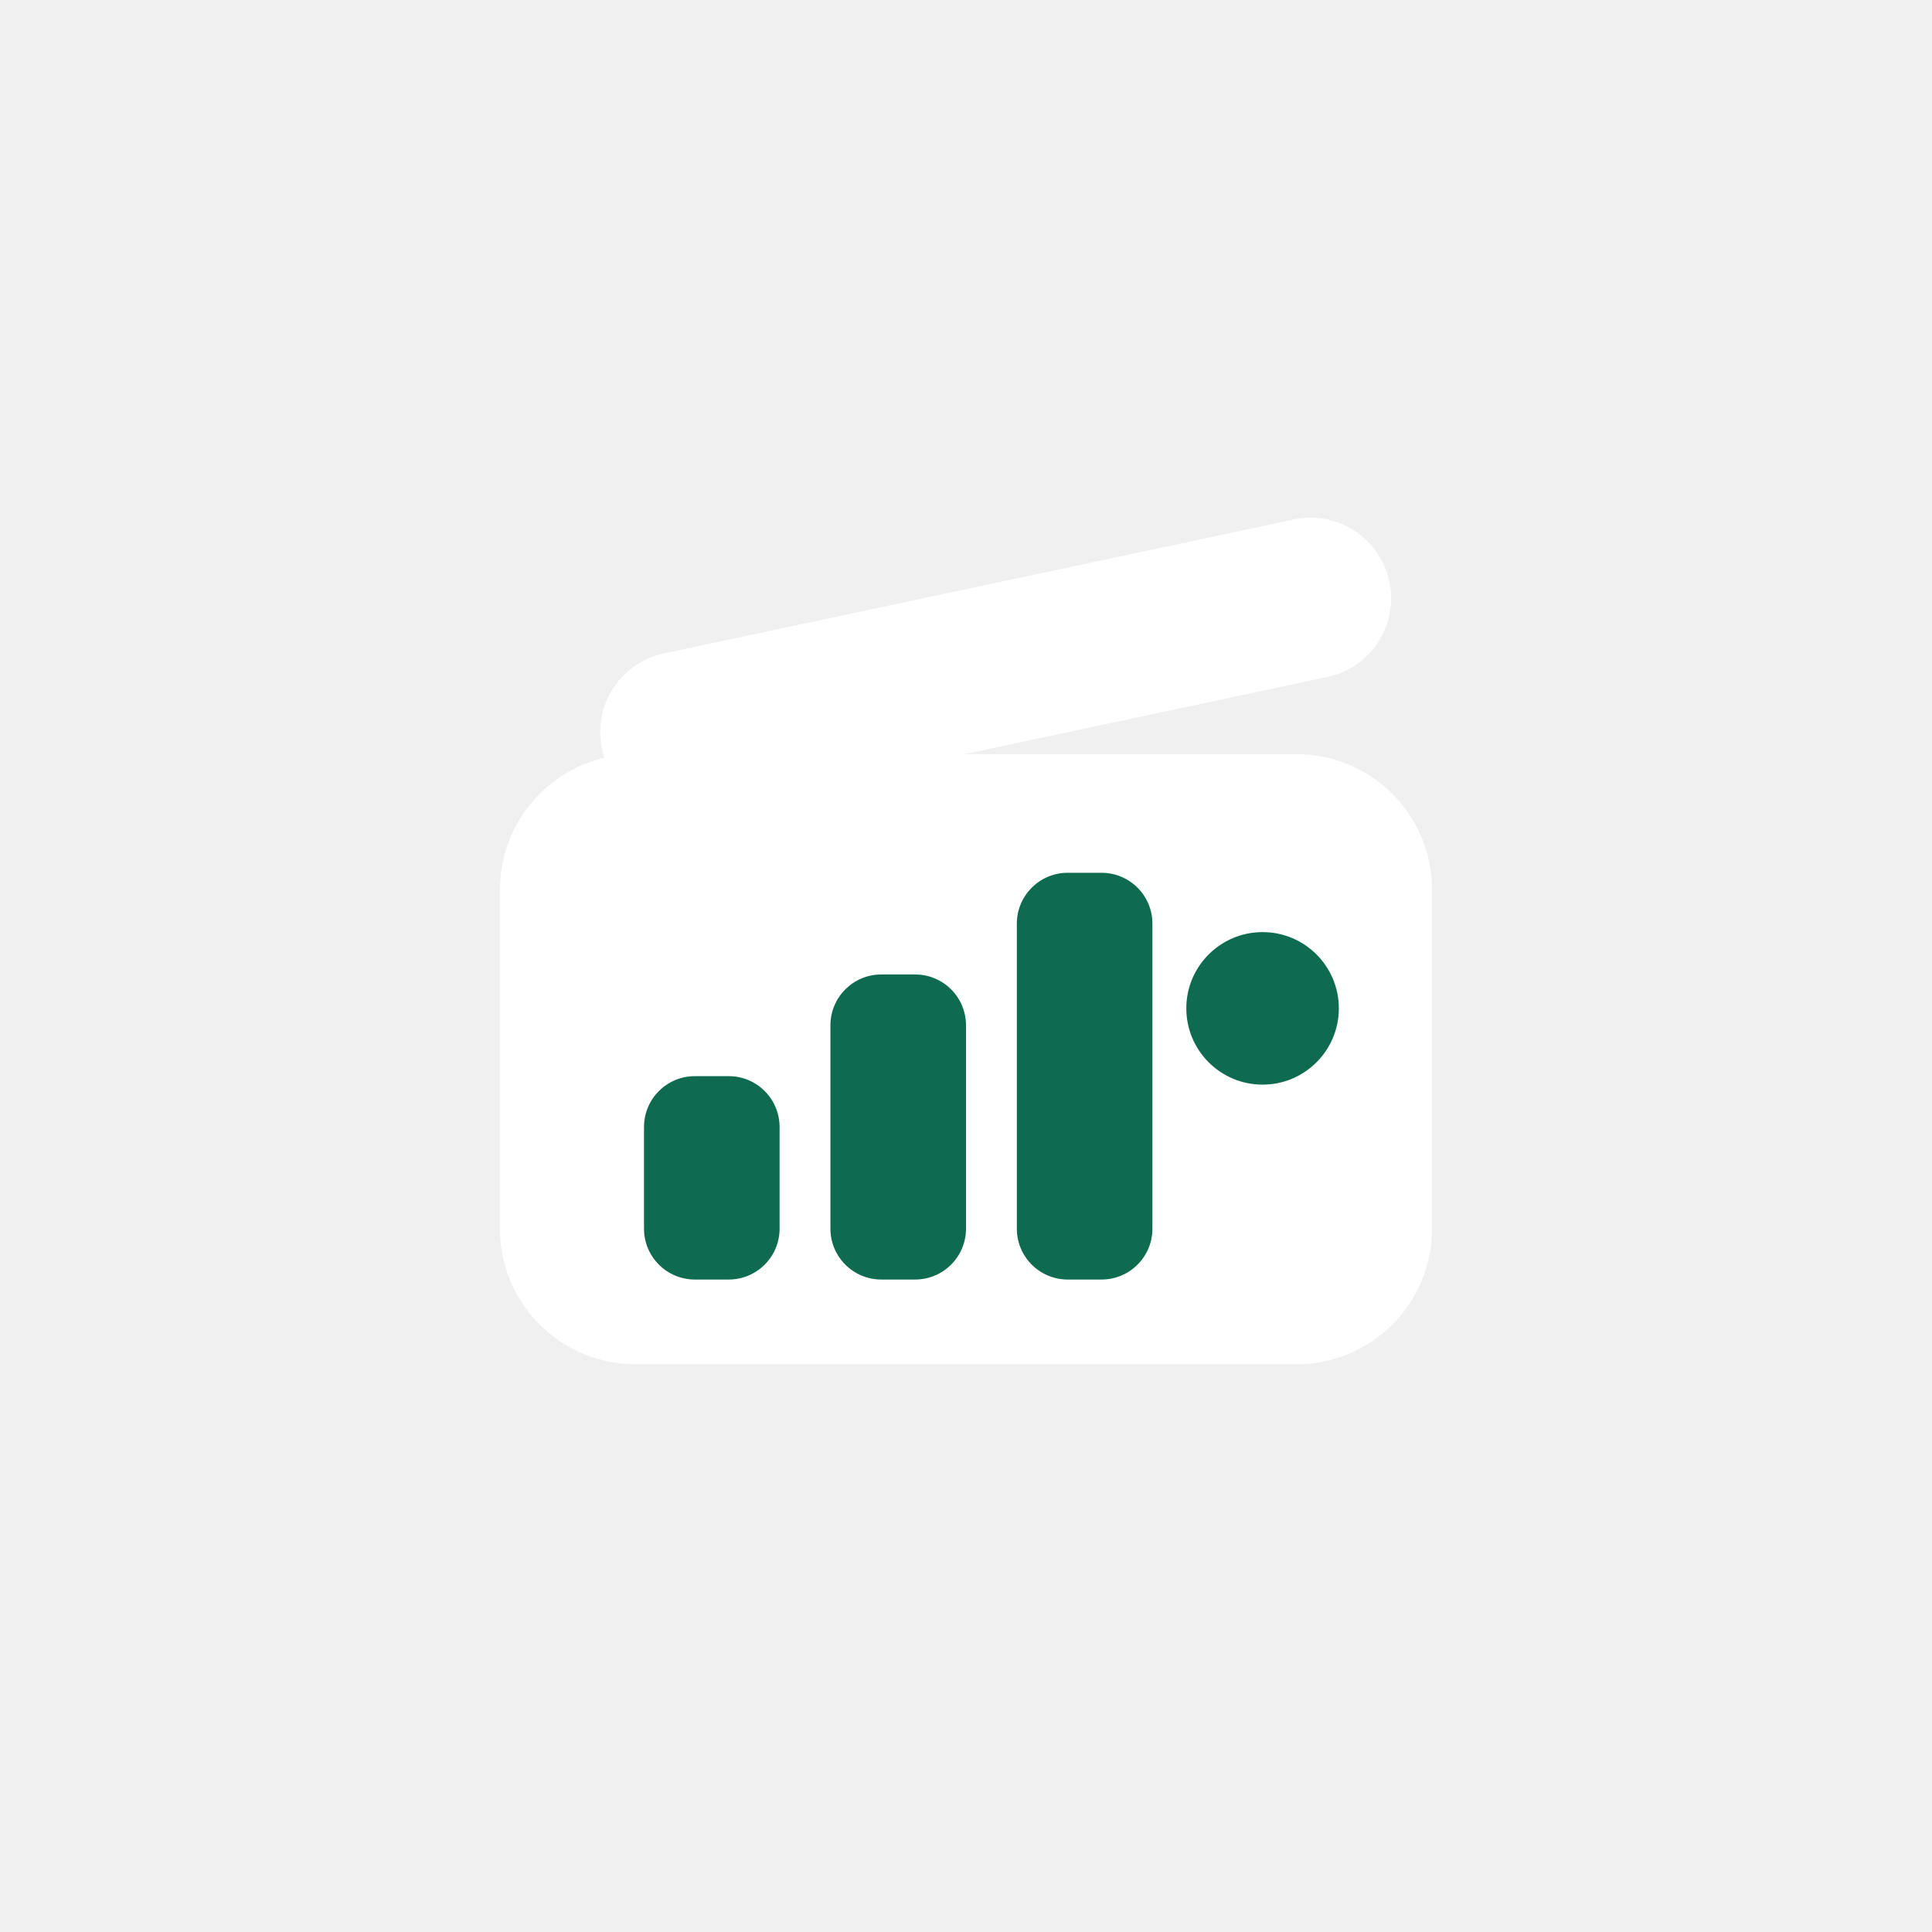
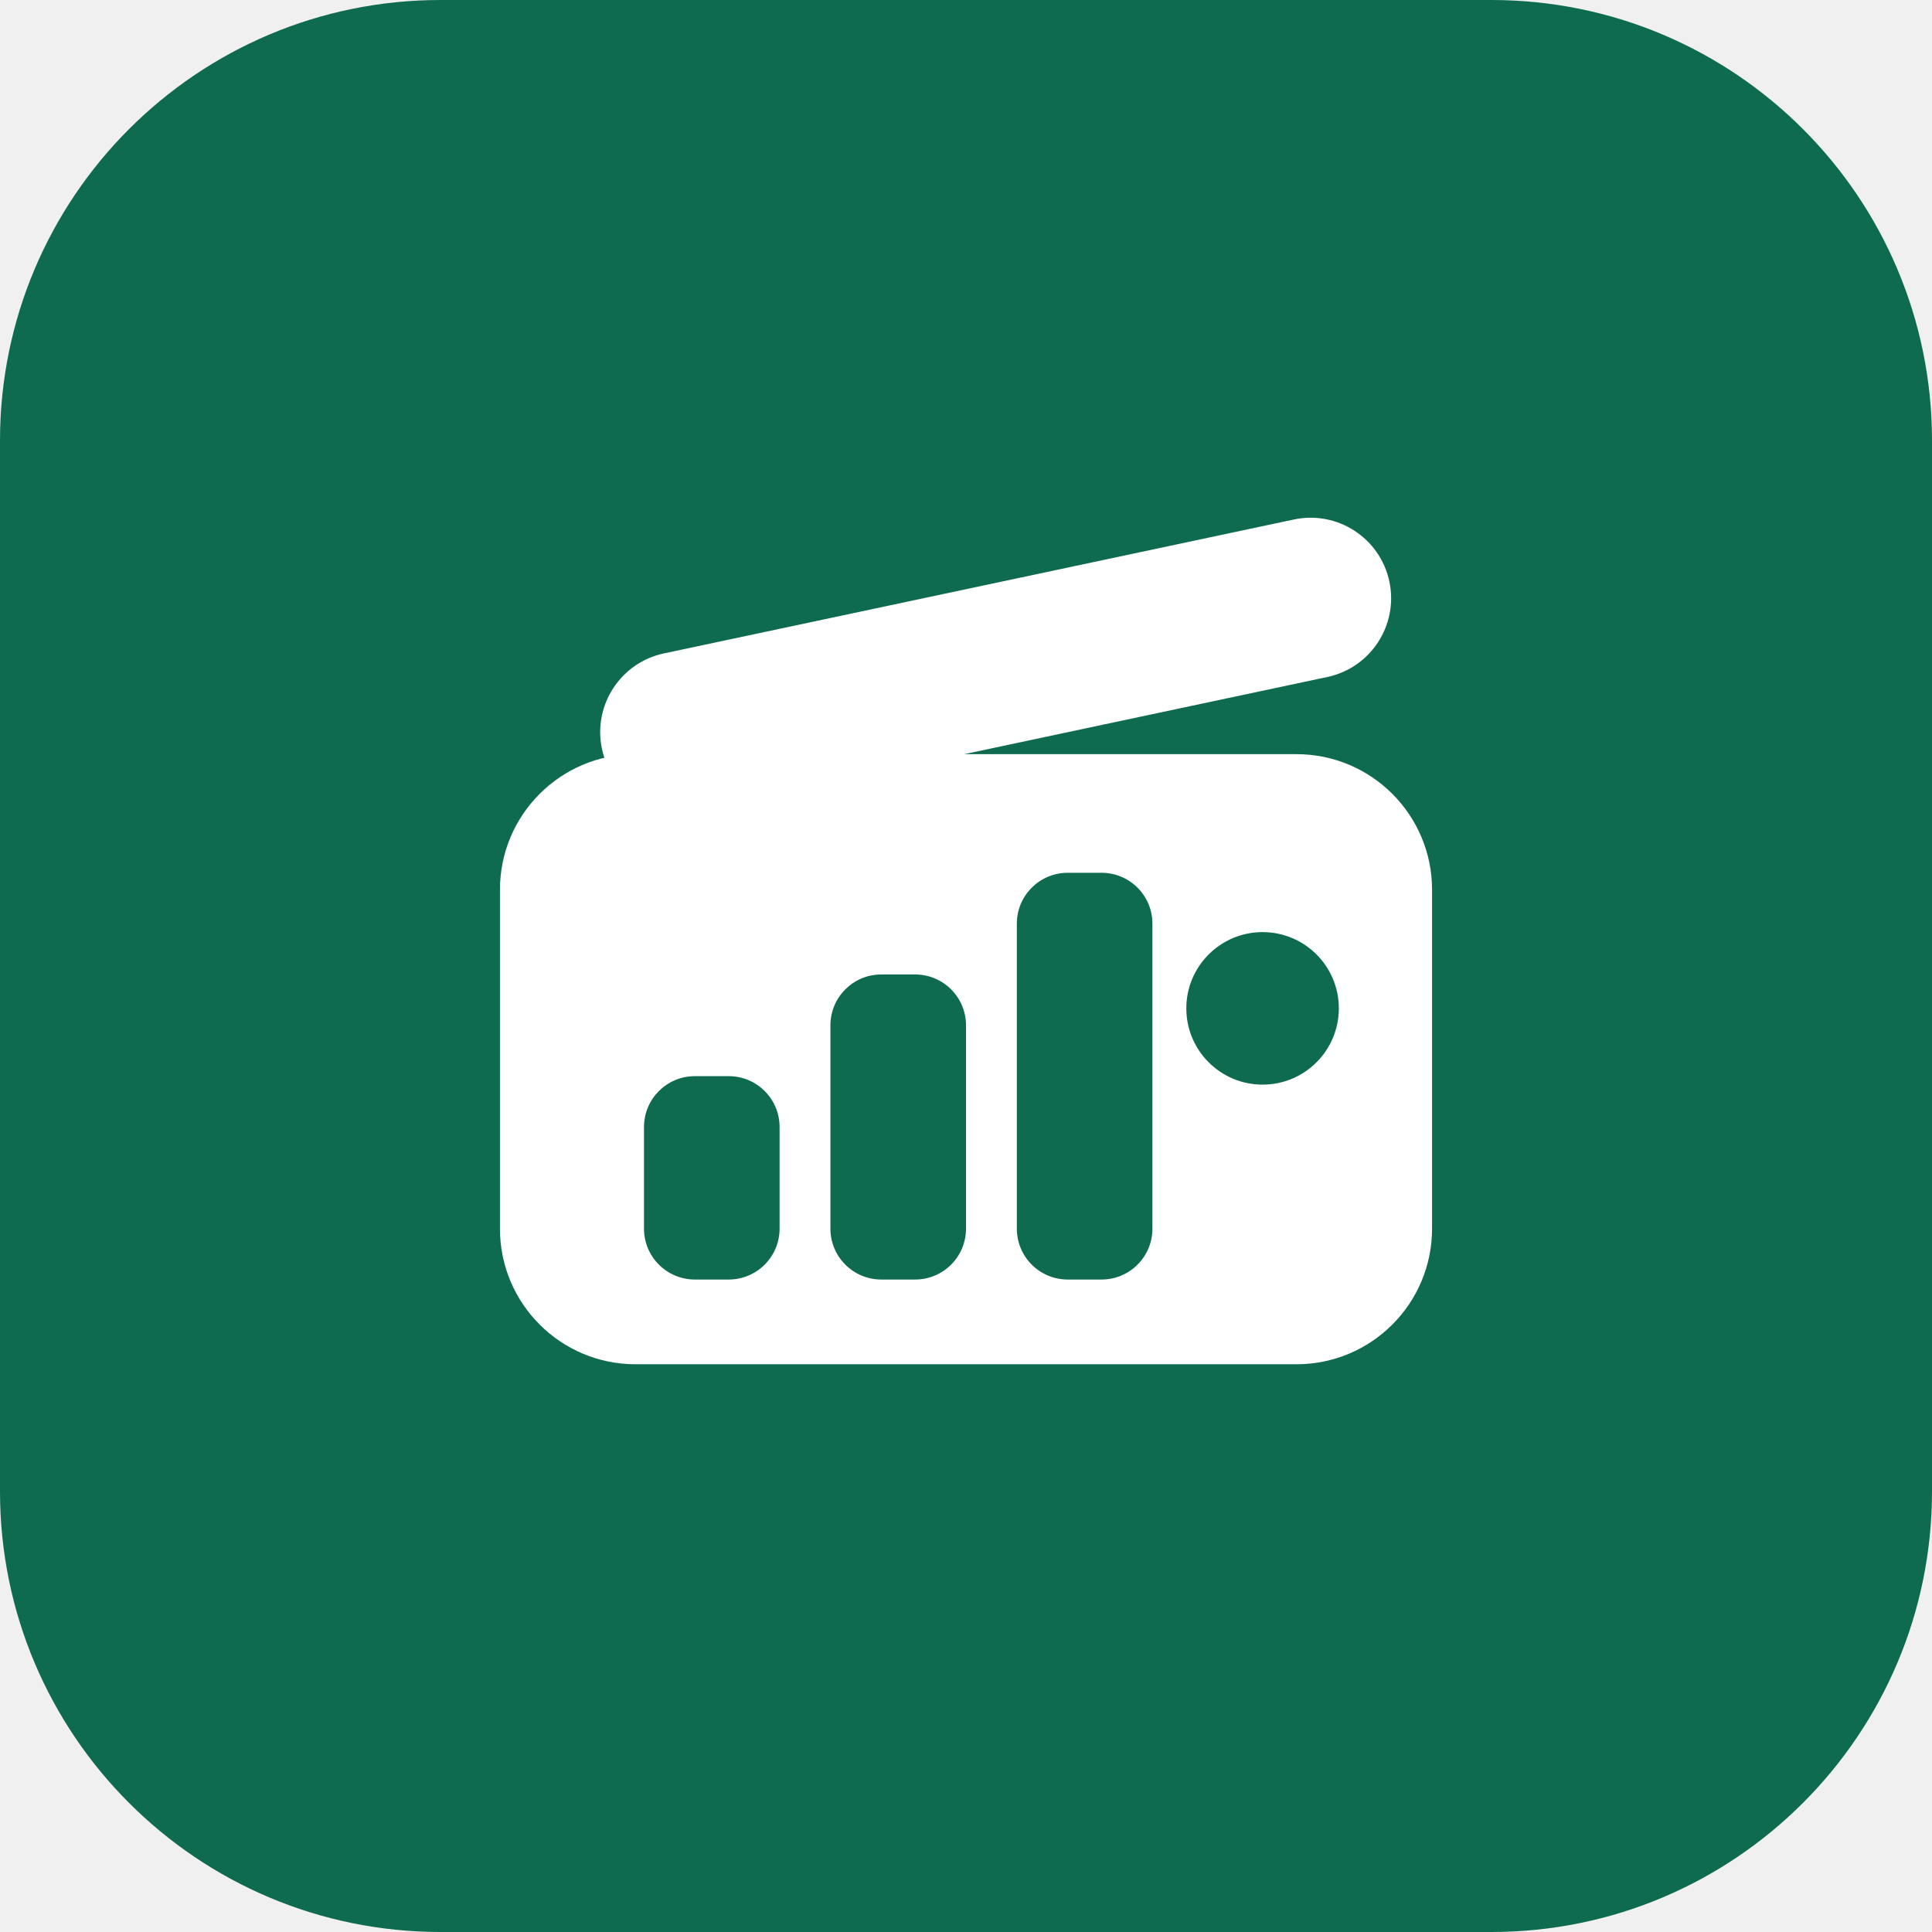
<svg xmlns="http://www.w3.org/2000/svg" width="456" height="456" viewBox="0 0 456 456" version="1.1" style="fill-rule:evenodd;clip-rule:evenodd;stroke-linejoin:round;stroke-miterlimit:2;">
+   <rect x="0" y="0" width="456" height="456" rx="104" style="fill:#0e6b4f;" />
  <rect x="140" y="138" width="190" height="38" rx="19" style="fill:#ffffff;" transform="rotate(-12 235 157)" />
  <rect x="118" y="178" width="220" height="144" rx="32" style="fill:#ffffff;" />
  <rect x="152" y="254" width="32" height="48" rx="12" style="fill:#0e6b4f;" />
  <rect x="196" y="230" width="32" height="72" rx="12" style="fill:#0e6b4f;" />
  <rect x="240" y="206" width="32" height="96" rx="12" style="fill:#0e6b4f;" />
  <circle cx="298" cy="238" r="18" style="fill:#0e6b4f;" />
</svg>
